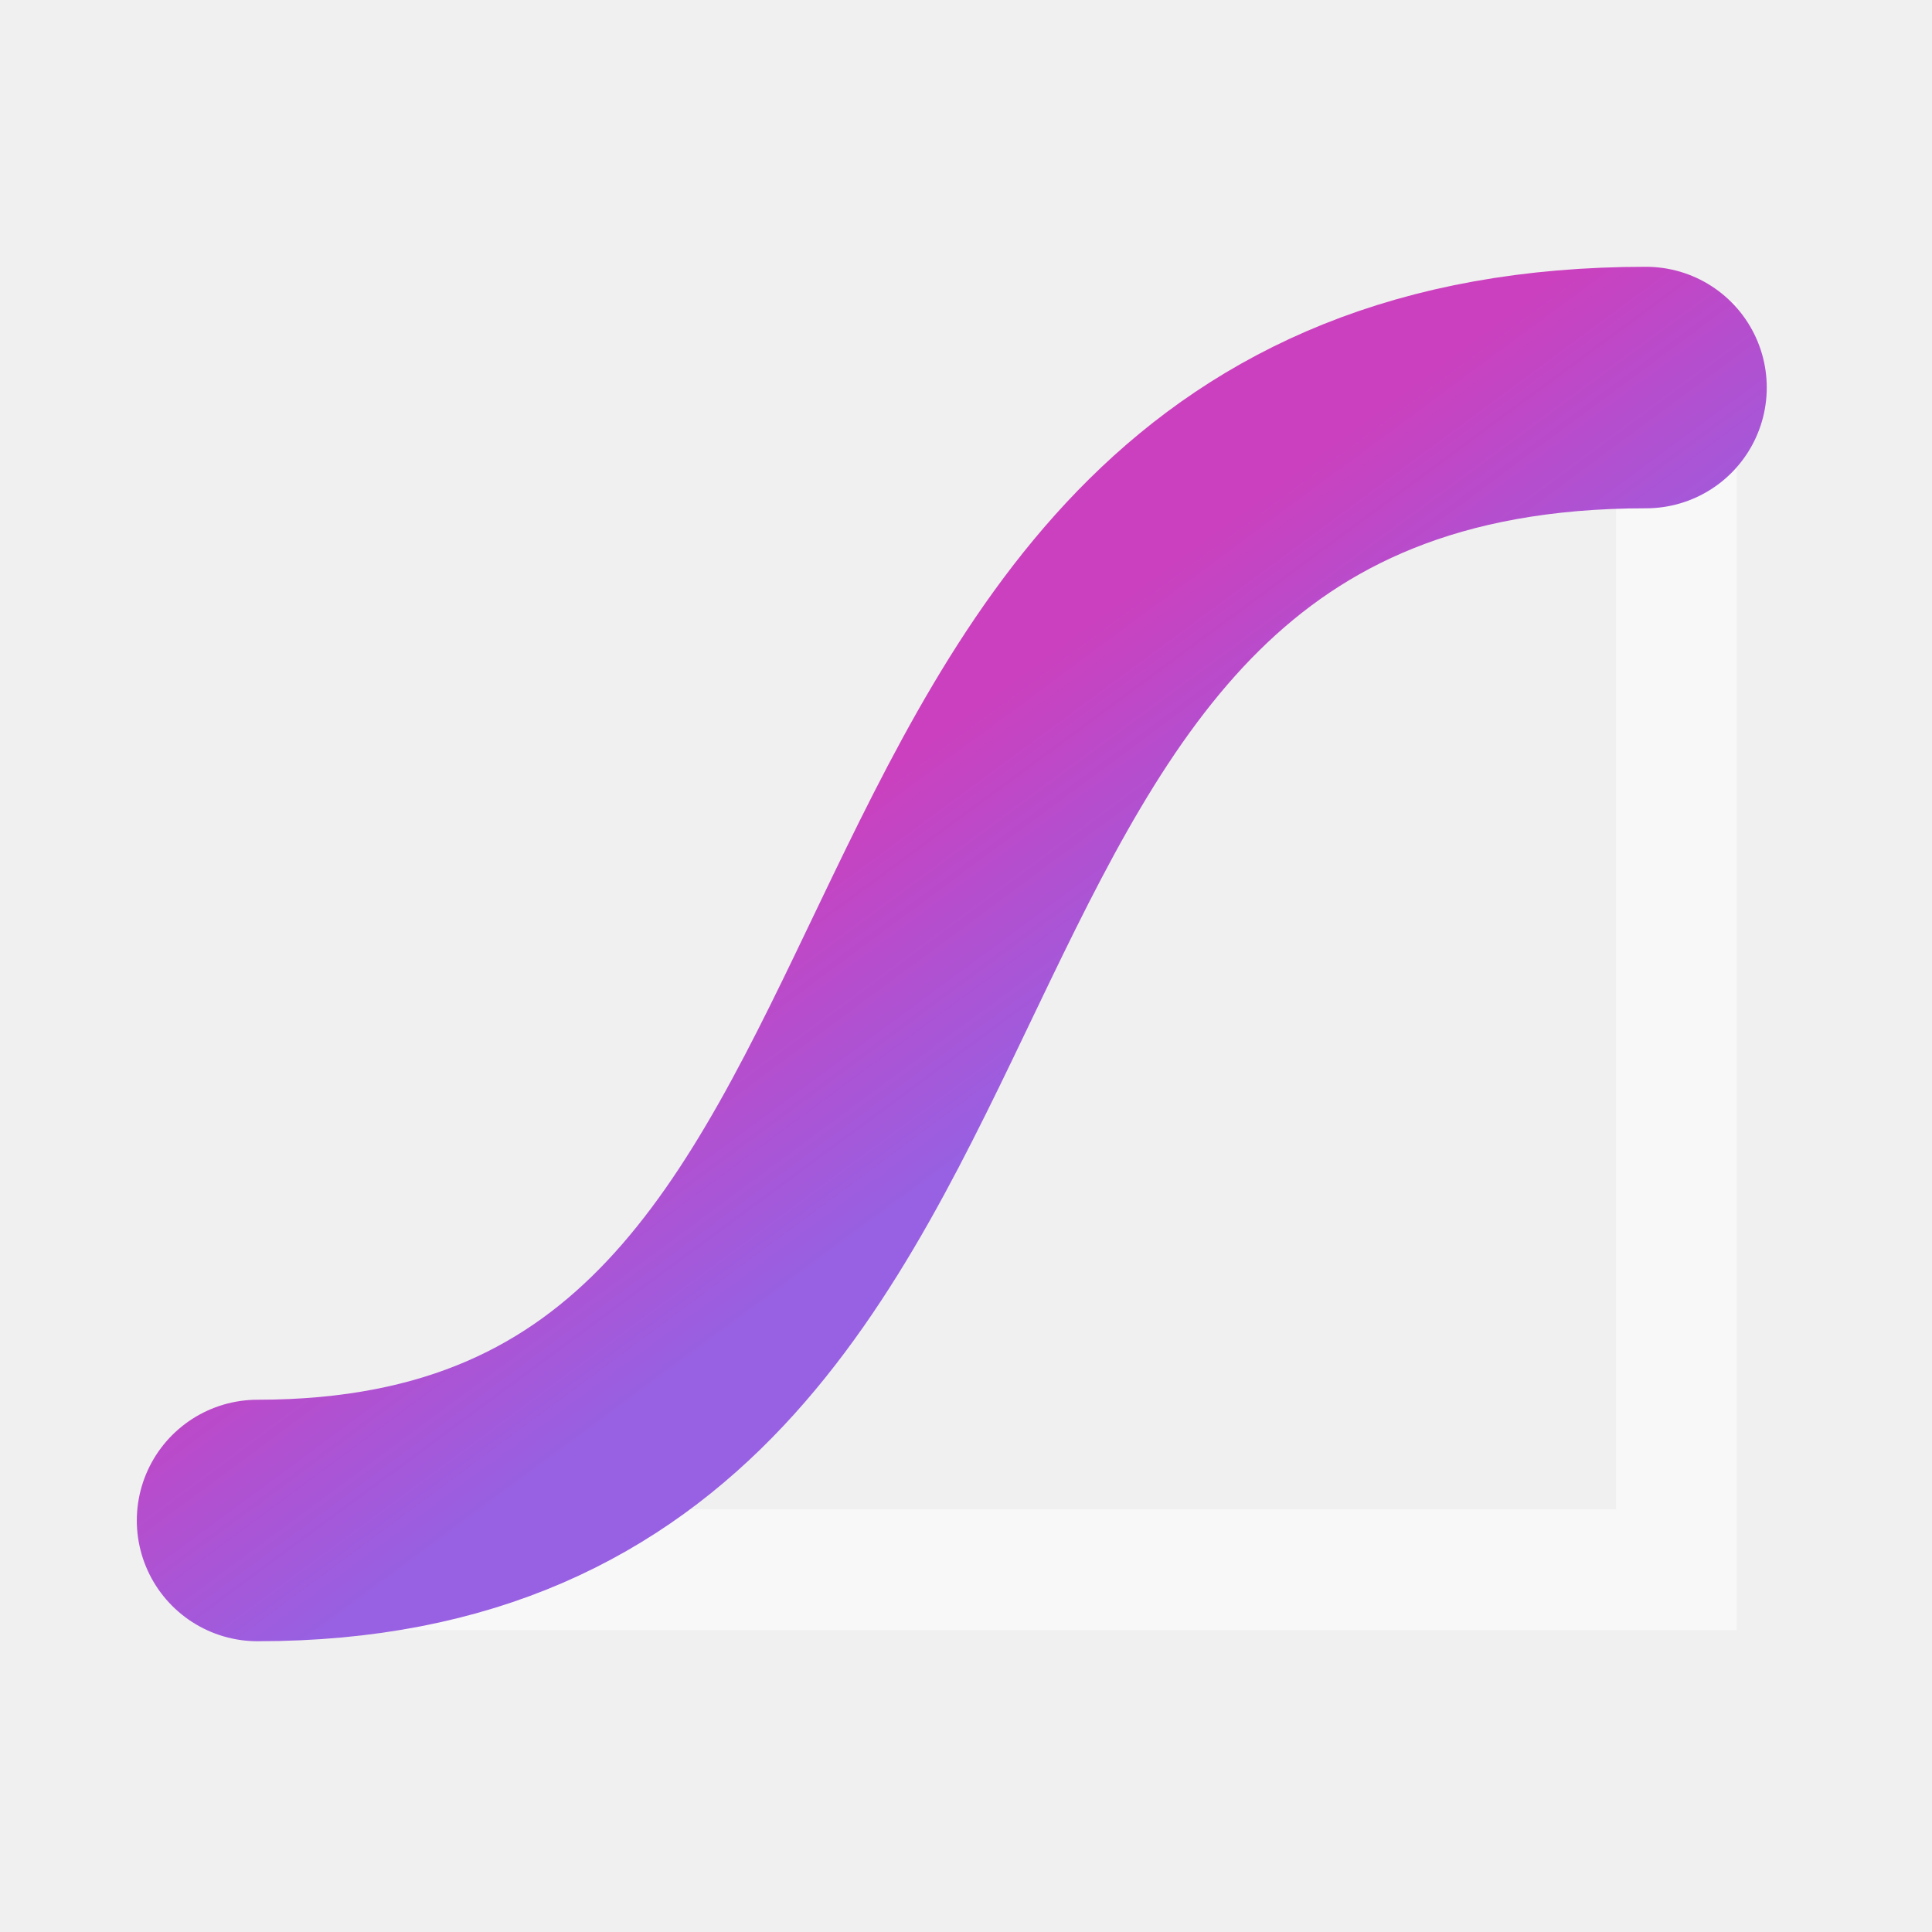
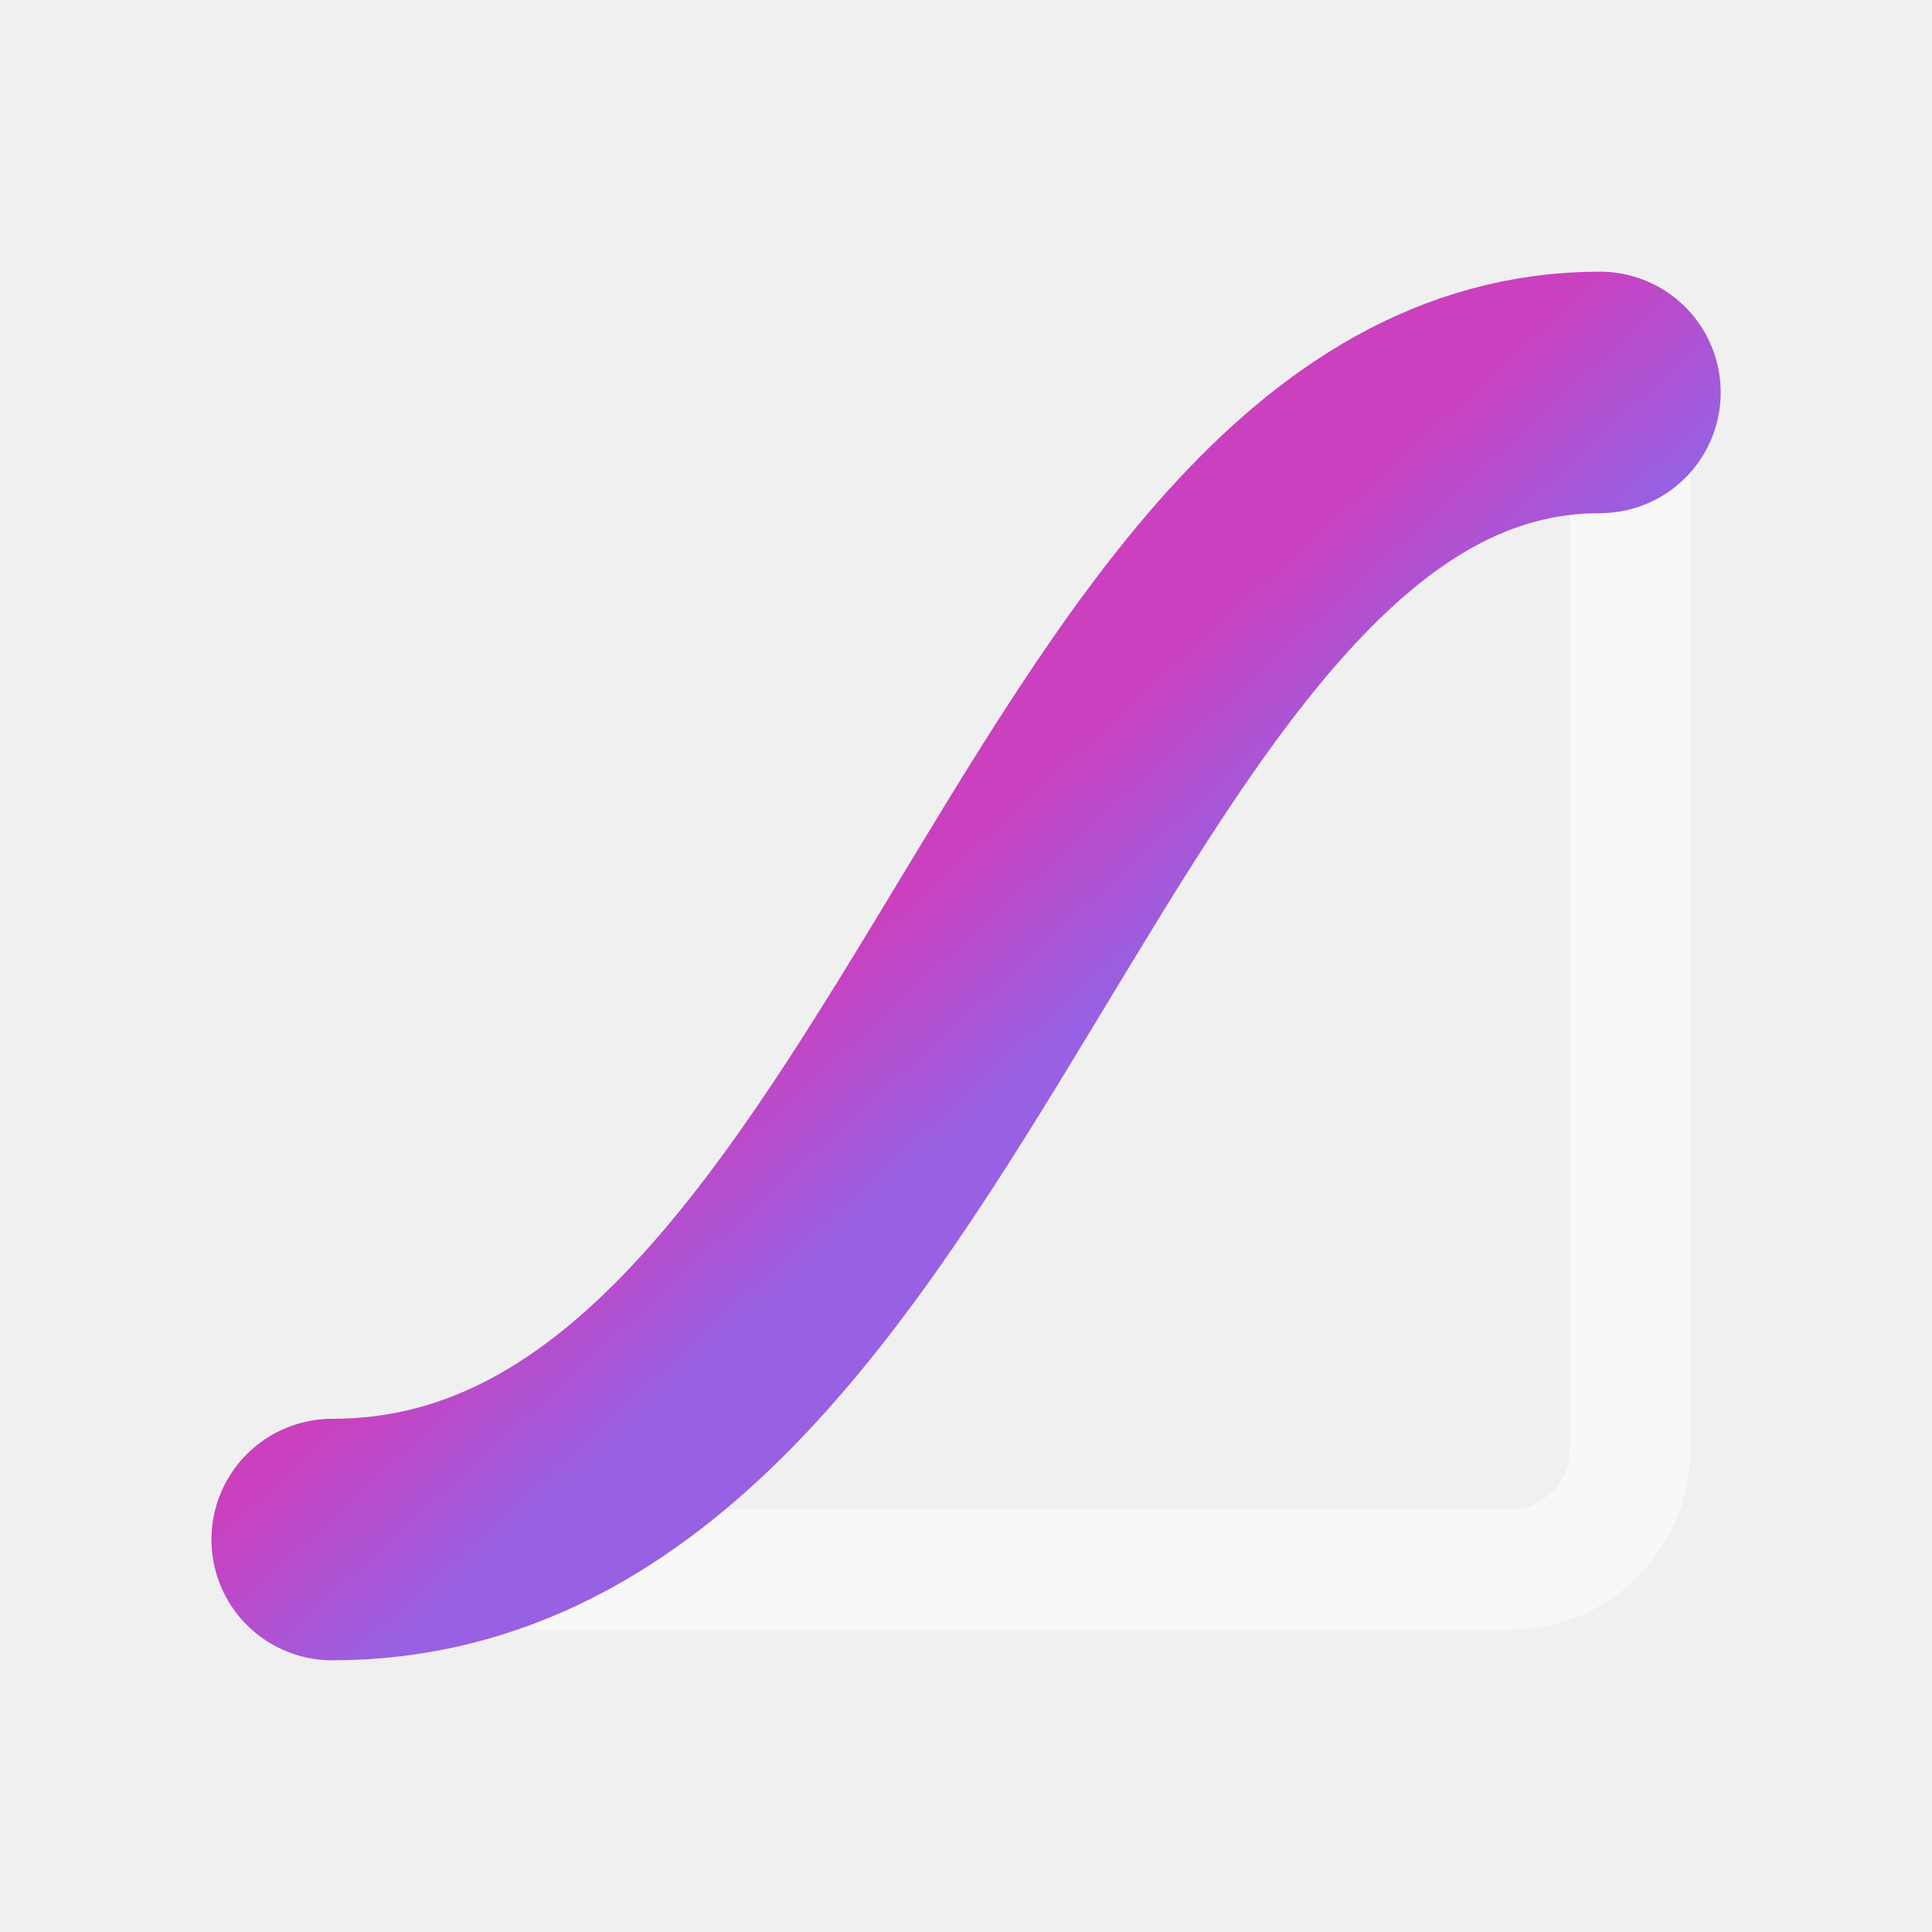
<svg xmlns="http://www.w3.org/2000/svg" width="32" height="32" viewBox="0 0 32 32" fill="none">
-   <path d="M28.766 27H4.766V25H26.766V5H28.766V27Z" fill="white" fill-opacity="0.5" />
-   <path d="M4.266 25.184C17.763 25.184 12.766 6.419 27.263 6.419" stroke="url(#paint0_linear_2347_9625)" stroke-width="4" stroke-linecap="round" />
+   <path d="M5 26H25C26.105 26 27 25.105 27 24V6" stroke="white" stroke-opacity="0.5" stroke-width="2" stroke-linecap="round" />
+   <path d="M5.502 25.5C15.502 25.5 17.497 6.5 26.5 6.5" stroke="url(#paint0_linear_2347_9625)" stroke-width="4" stroke-linecap="round" />
  <defs>
-     <linearGradient id="paint0_linear_2347_9625" x1="13.921" y1="13.307" x2="17.441" y2="18.07" gradientUnits="userSpaceOnUse">
+     <linearGradient id="paint0_linear_2347_9625" x1="14.789" y1="14.893" x2="17.221" y2="17.558" gradientUnits="userSpaceOnUse">
      <stop stop-color="#CB40BE" />
      <stop offset="1" stop-color="#9860E2" />
    </linearGradient>
  </defs>
</svg>
